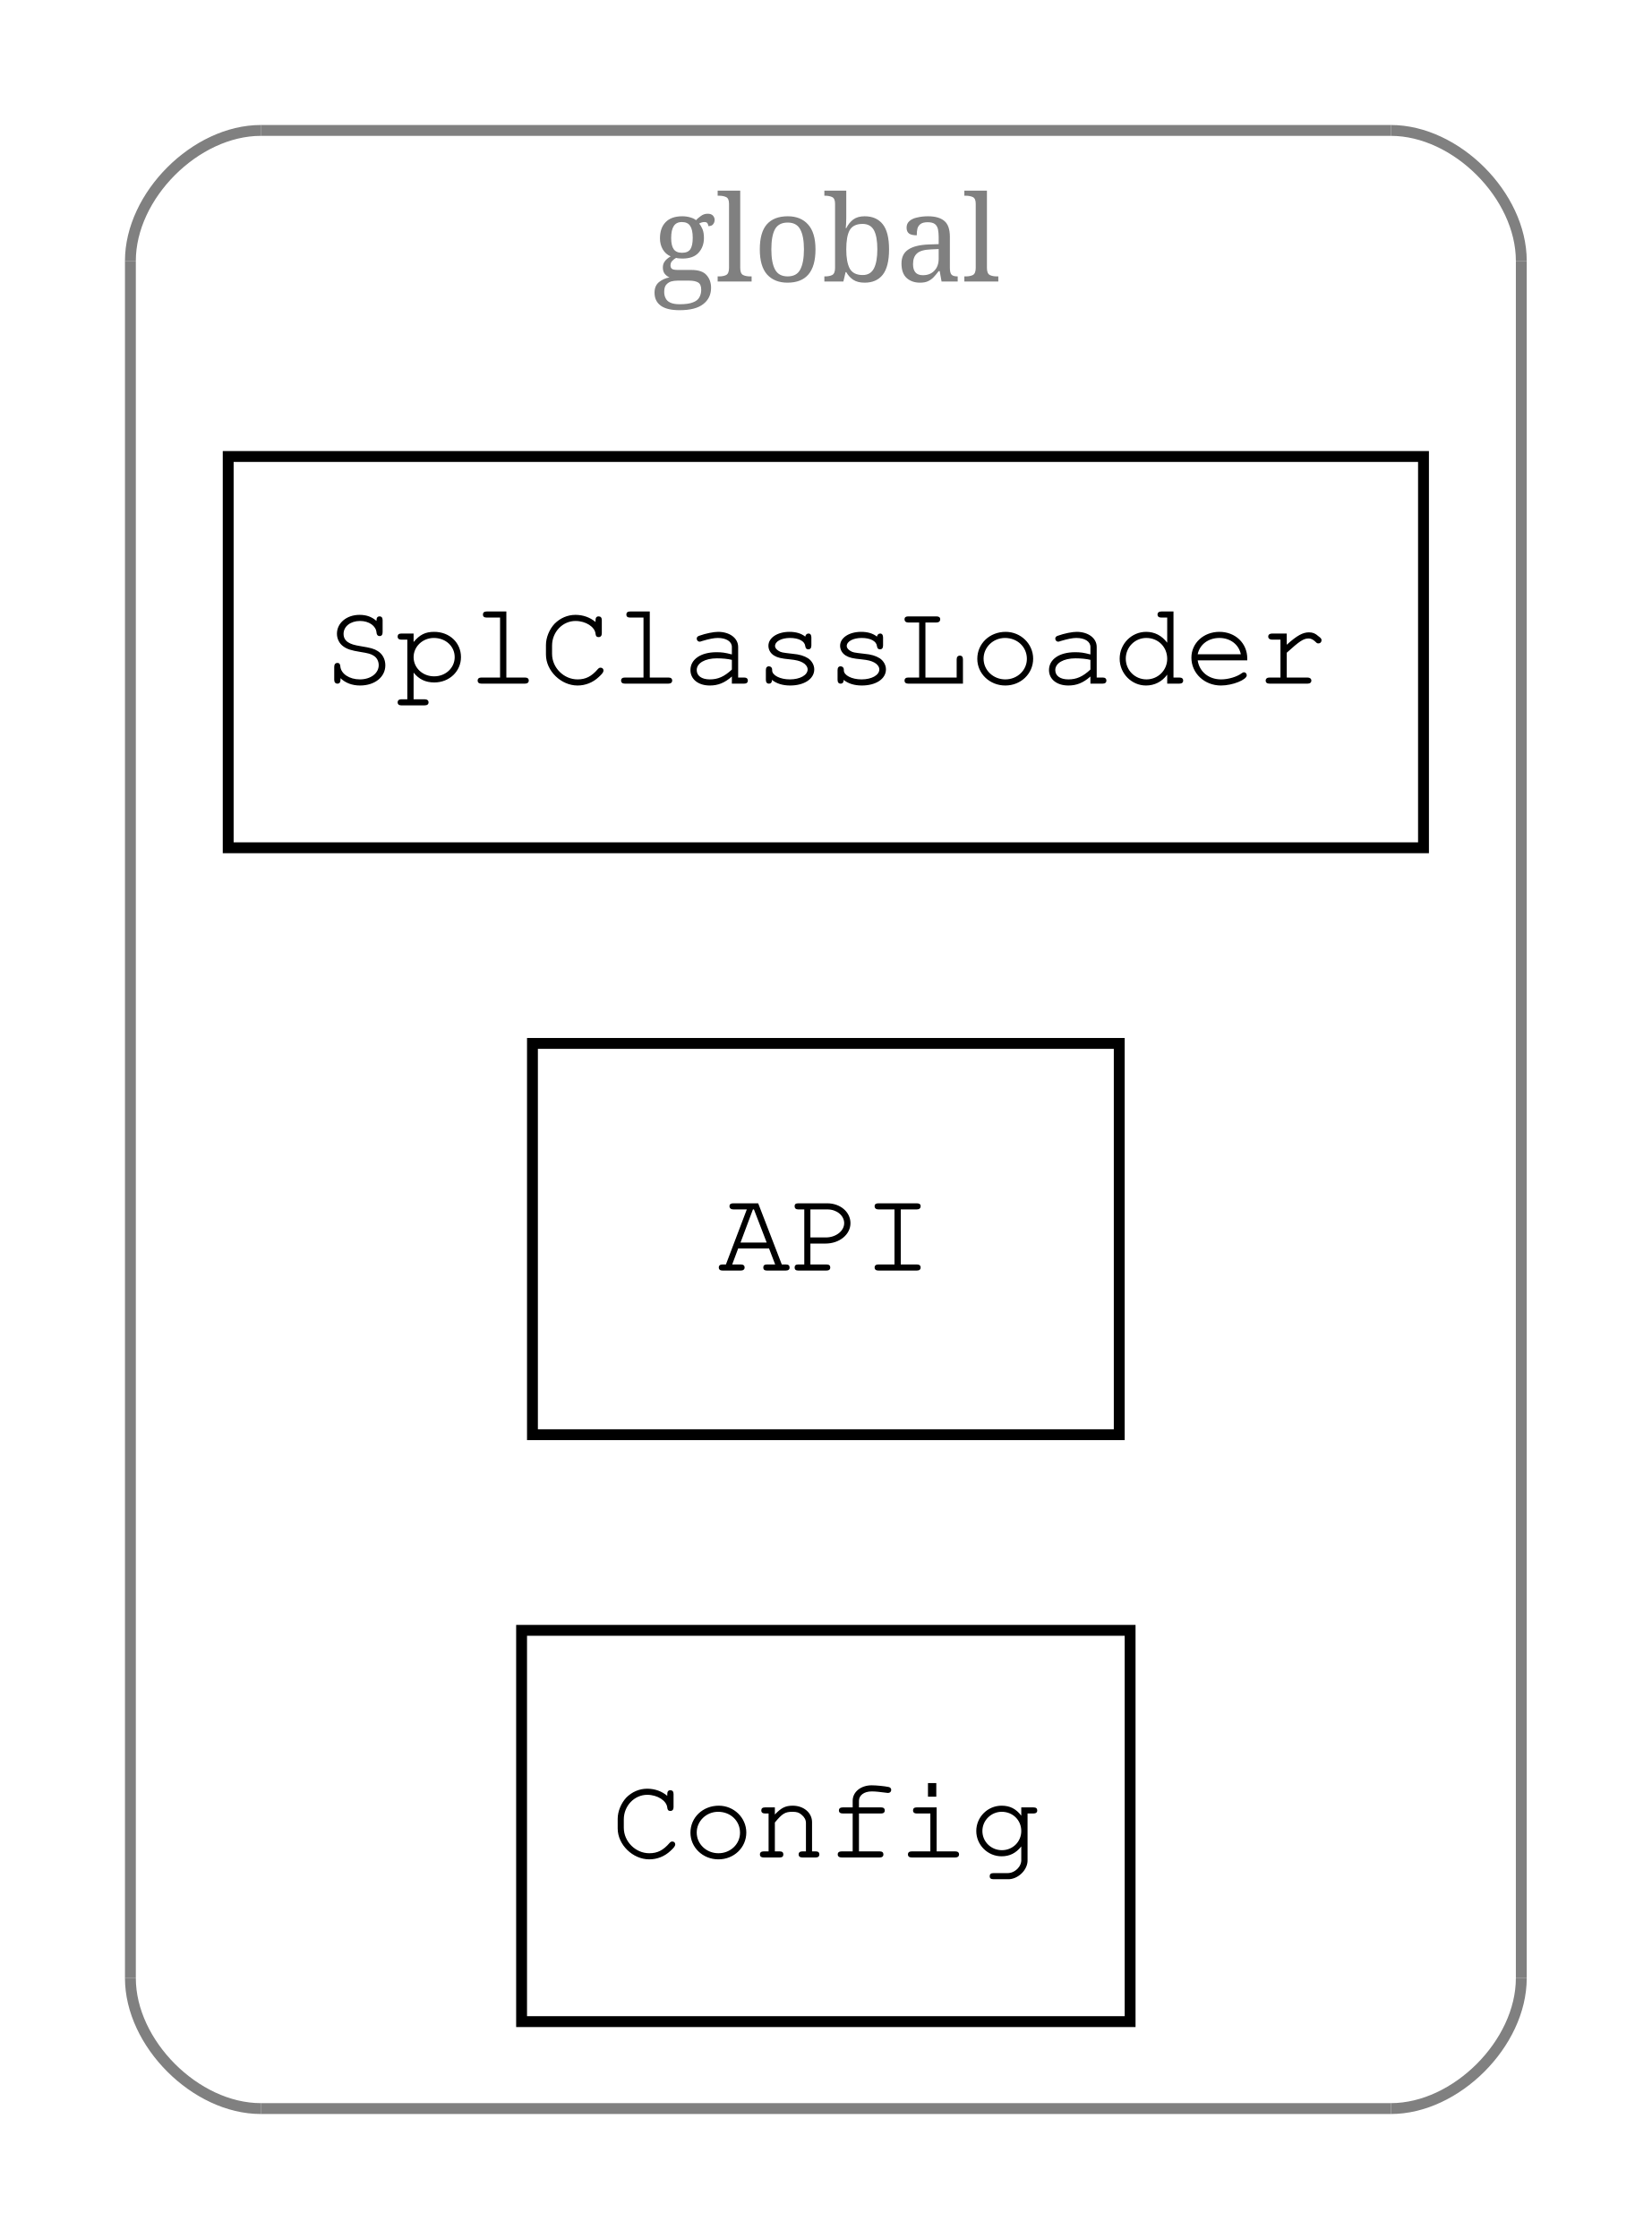
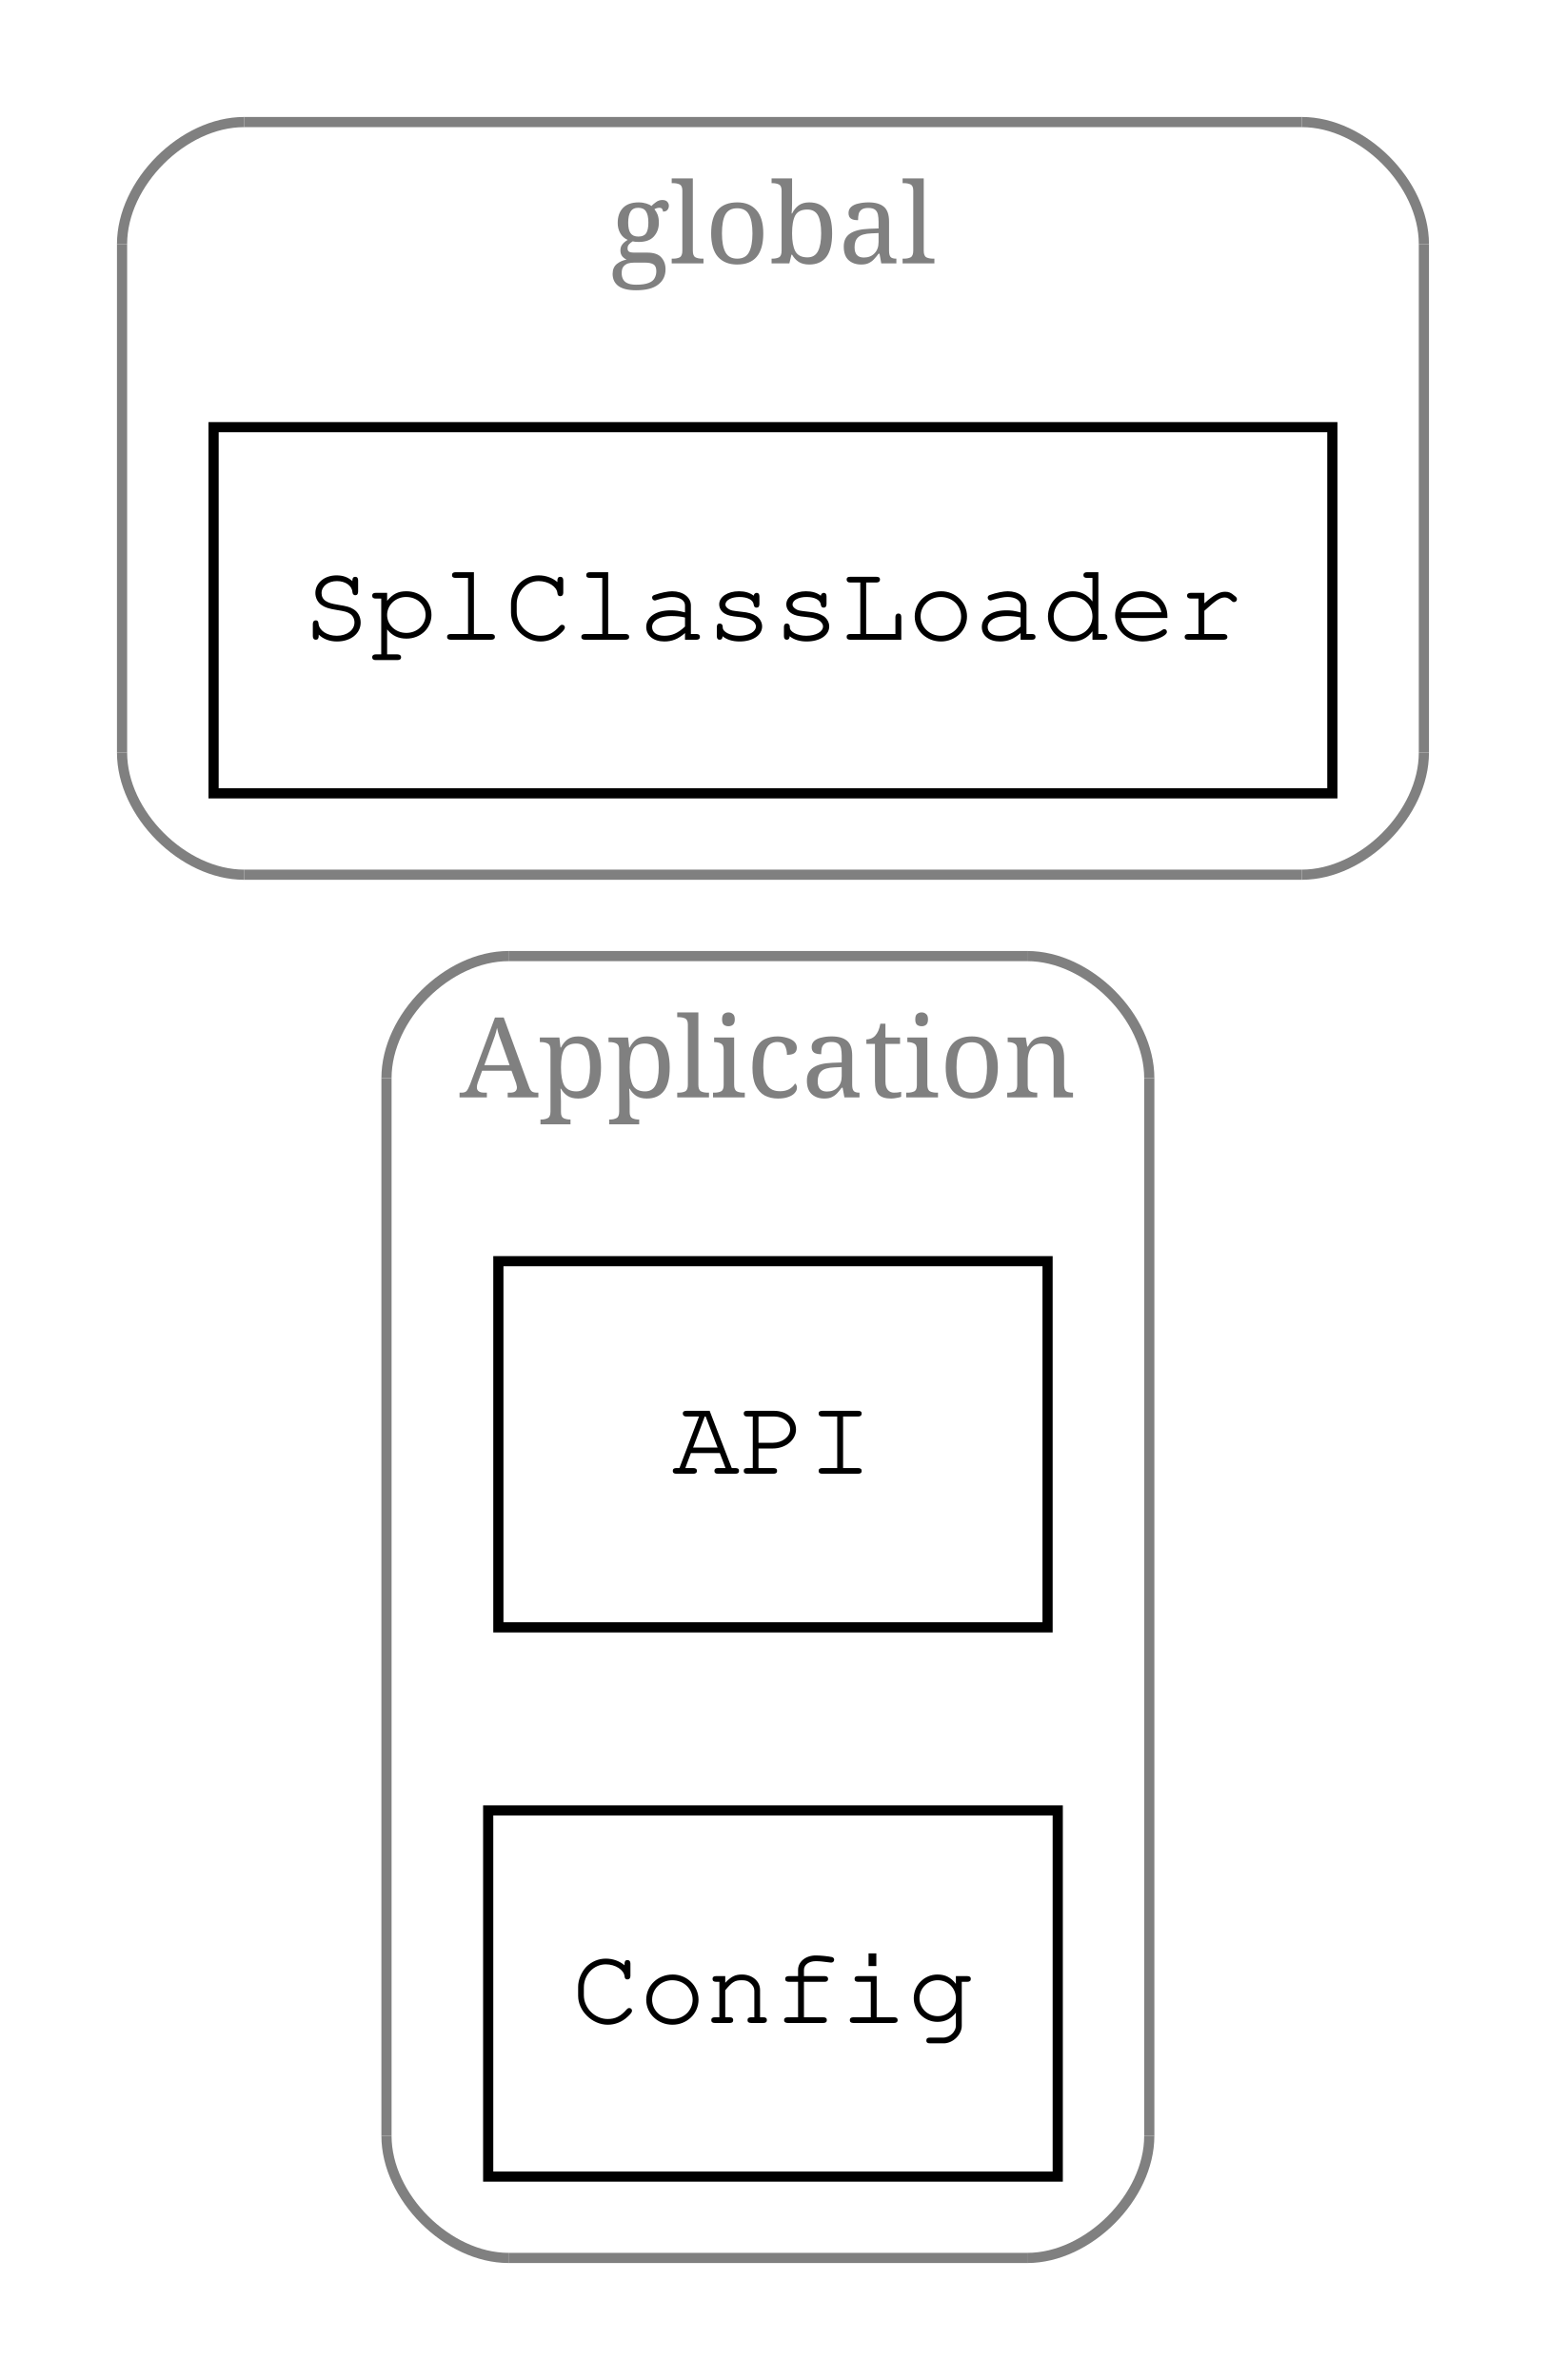
- <svg xmlns="http://www.w3.org/2000/svg" xmlns:xlink="http://www.w3.org/1999/xlink" width="152pt" height="206pt" viewBox="0.00 0.00 152.00 206.00">
-   <g id="graph1" class="graph" transform="scale(1 1) rotate(0) translate(4 202)">
-     <polygon fill="white" stroke="white" points="-4,5 -4,-202 149,-202 149,5 -4,5" />
+ <svg xmlns="http://www.w3.org/2000/svg" xmlns:xlink="http://www.w3.org/1999/xlink" width="152pt" height="234pt" viewBox="0.00 0.00 152.00 234.00">
+   <g id="graph1" class="graph" transform="scale(1 1) rotate(0) translate(4 230)">
+     <polygon fill="white" stroke="white" points="-4,5 -4,-230 149,-230 149,5 -4,5" />
    <g id="graph2" class="cluster">
-       <polyline fill="none" stroke="gray" points="20,-8 124,-8 " />
-       <path fill="none" stroke="gray" d="M124,-8C130,-8 136,-14 136,-20" />
-       <polyline fill="none" stroke="gray" points="136,-20 136,-178 " />
-       <path fill="none" stroke="gray" d="M136,-178C136,-184 130,-190 124,-190" />
-       <polyline fill="none" stroke="gray" points="124,-190 20,-190 " />
-       <path fill="none" stroke="gray" d="M20,-190C14,-190 8,-184 8,-178" />
-       <polyline fill="none" stroke="gray" points="8,-178 8,-20 " />
-       <path fill="none" stroke="gray" d="M8,-20C8,-14 14,-8 20,-8" />
-       <text text-anchor="middle" x="72" y="-176.1" font-family="Times Roman,serif" font-size="11.00" fill="gray">global</text>
+       <polyline fill="none" stroke="gray" points="46,-8 97,-8 " />
+       <path fill="none" stroke="gray" d="M97,-8C103,-8 109,-14 109,-20" />
+       <polyline fill="none" stroke="gray" points="109,-20 109,-124 " />
+       <path fill="none" stroke="gray" d="M109,-124C109,-130 103,-136 97,-136" />
+       <polyline fill="none" stroke="gray" points="97,-136 46,-136 " />
+       <path fill="none" stroke="gray" d="M46,-136C40,-136 34,-130 34,-124" />
+       <polyline fill="none" stroke="gray" points="34,-124 34,-20 " />
+       <path fill="none" stroke="gray" d="M34,-20C34,-14 40,-8 46,-8" />
+       <text text-anchor="middle" x="71.5" y="-122.1" font-family="Times Roman,serif" font-size="11.00" fill="gray">Application</text>
+     </g>
+     <g id="graph3" class="cluster">
+       <polyline fill="none" stroke="gray" points="20,-144 124,-144 " />
+       <path fill="none" stroke="gray" d="M124,-144C130,-144 136,-150 136,-156" />
+       <polyline fill="none" stroke="gray" points="136,-156 136,-206 " />
+       <path fill="none" stroke="gray" d="M136,-206C136,-212 130,-218 124,-218" />
+       <polyline fill="none" stroke="gray" points="124,-218 20,-218 " />
+       <path fill="none" stroke="gray" d="M20,-218C14,-218 8,-212 8,-206" />
+       <polyline fill="none" stroke="gray" points="8,-206 8,-156 " />
+       <path fill="none" stroke="gray" d="M8,-156C8,-150 14,-144 20,-144" />
+       <text text-anchor="middle" x="72" y="-204.1" font-family="Times Roman,serif" font-size="11.00" fill="gray">global</text>
    </g>
    <g id="node2" class="node">
-       <a xlink:href="library.base.html" xlink:title="SplClassLoader" target="_parent">
-         <polygon fill="none" stroke="black" points="127,-160 17,-160 17,-124 127,-124 127,-160" />
-         <text text-anchor="middle" x="72" y="-139.1" font-family="Courier,monospace" font-size="11.00">SplClassLoader</text>
-       </a>
-     </g>
-     <g id="node3" class="node">
      <a xlink:href="library.Application.API.html" xlink:title="API" target="_parent">
        <polygon fill="none" stroke="black" points="99,-106 45,-106 45,-70 99,-70 99,-106" />
        <text text-anchor="middle" x="72" y="-85.1" font-family="Courier,monospace" font-size="11.00">API</text>
      </a>
    </g>
-     <g id="node4" class="node">
+     <g id="node3" class="node">
      <a xlink:href="library.Application.Config.html" xlink:title="Config" target="_parent">
        <polygon fill="none" stroke="black" points="100,-52 44,-52 44,-16 100,-16 100,-52" />
        <text text-anchor="middle" x="72" y="-31.1" font-family="Courier,monospace" font-size="11.00">Config</text>
      </a>
    </g>
+     <g id="node5" class="node">
+       <a xlink:href="library.base.html" xlink:title="SplClassLoader" target="_parent">
+         <polygon fill="none" stroke="black" points="127,-188 17,-188 17,-152 127,-152 127,-188" />
+         <text text-anchor="middle" x="72" y="-167.1" font-family="Courier,monospace" font-size="11.00">SplClassLoader</text>
+       </a>
+     </g>
  </g>
</svg>
